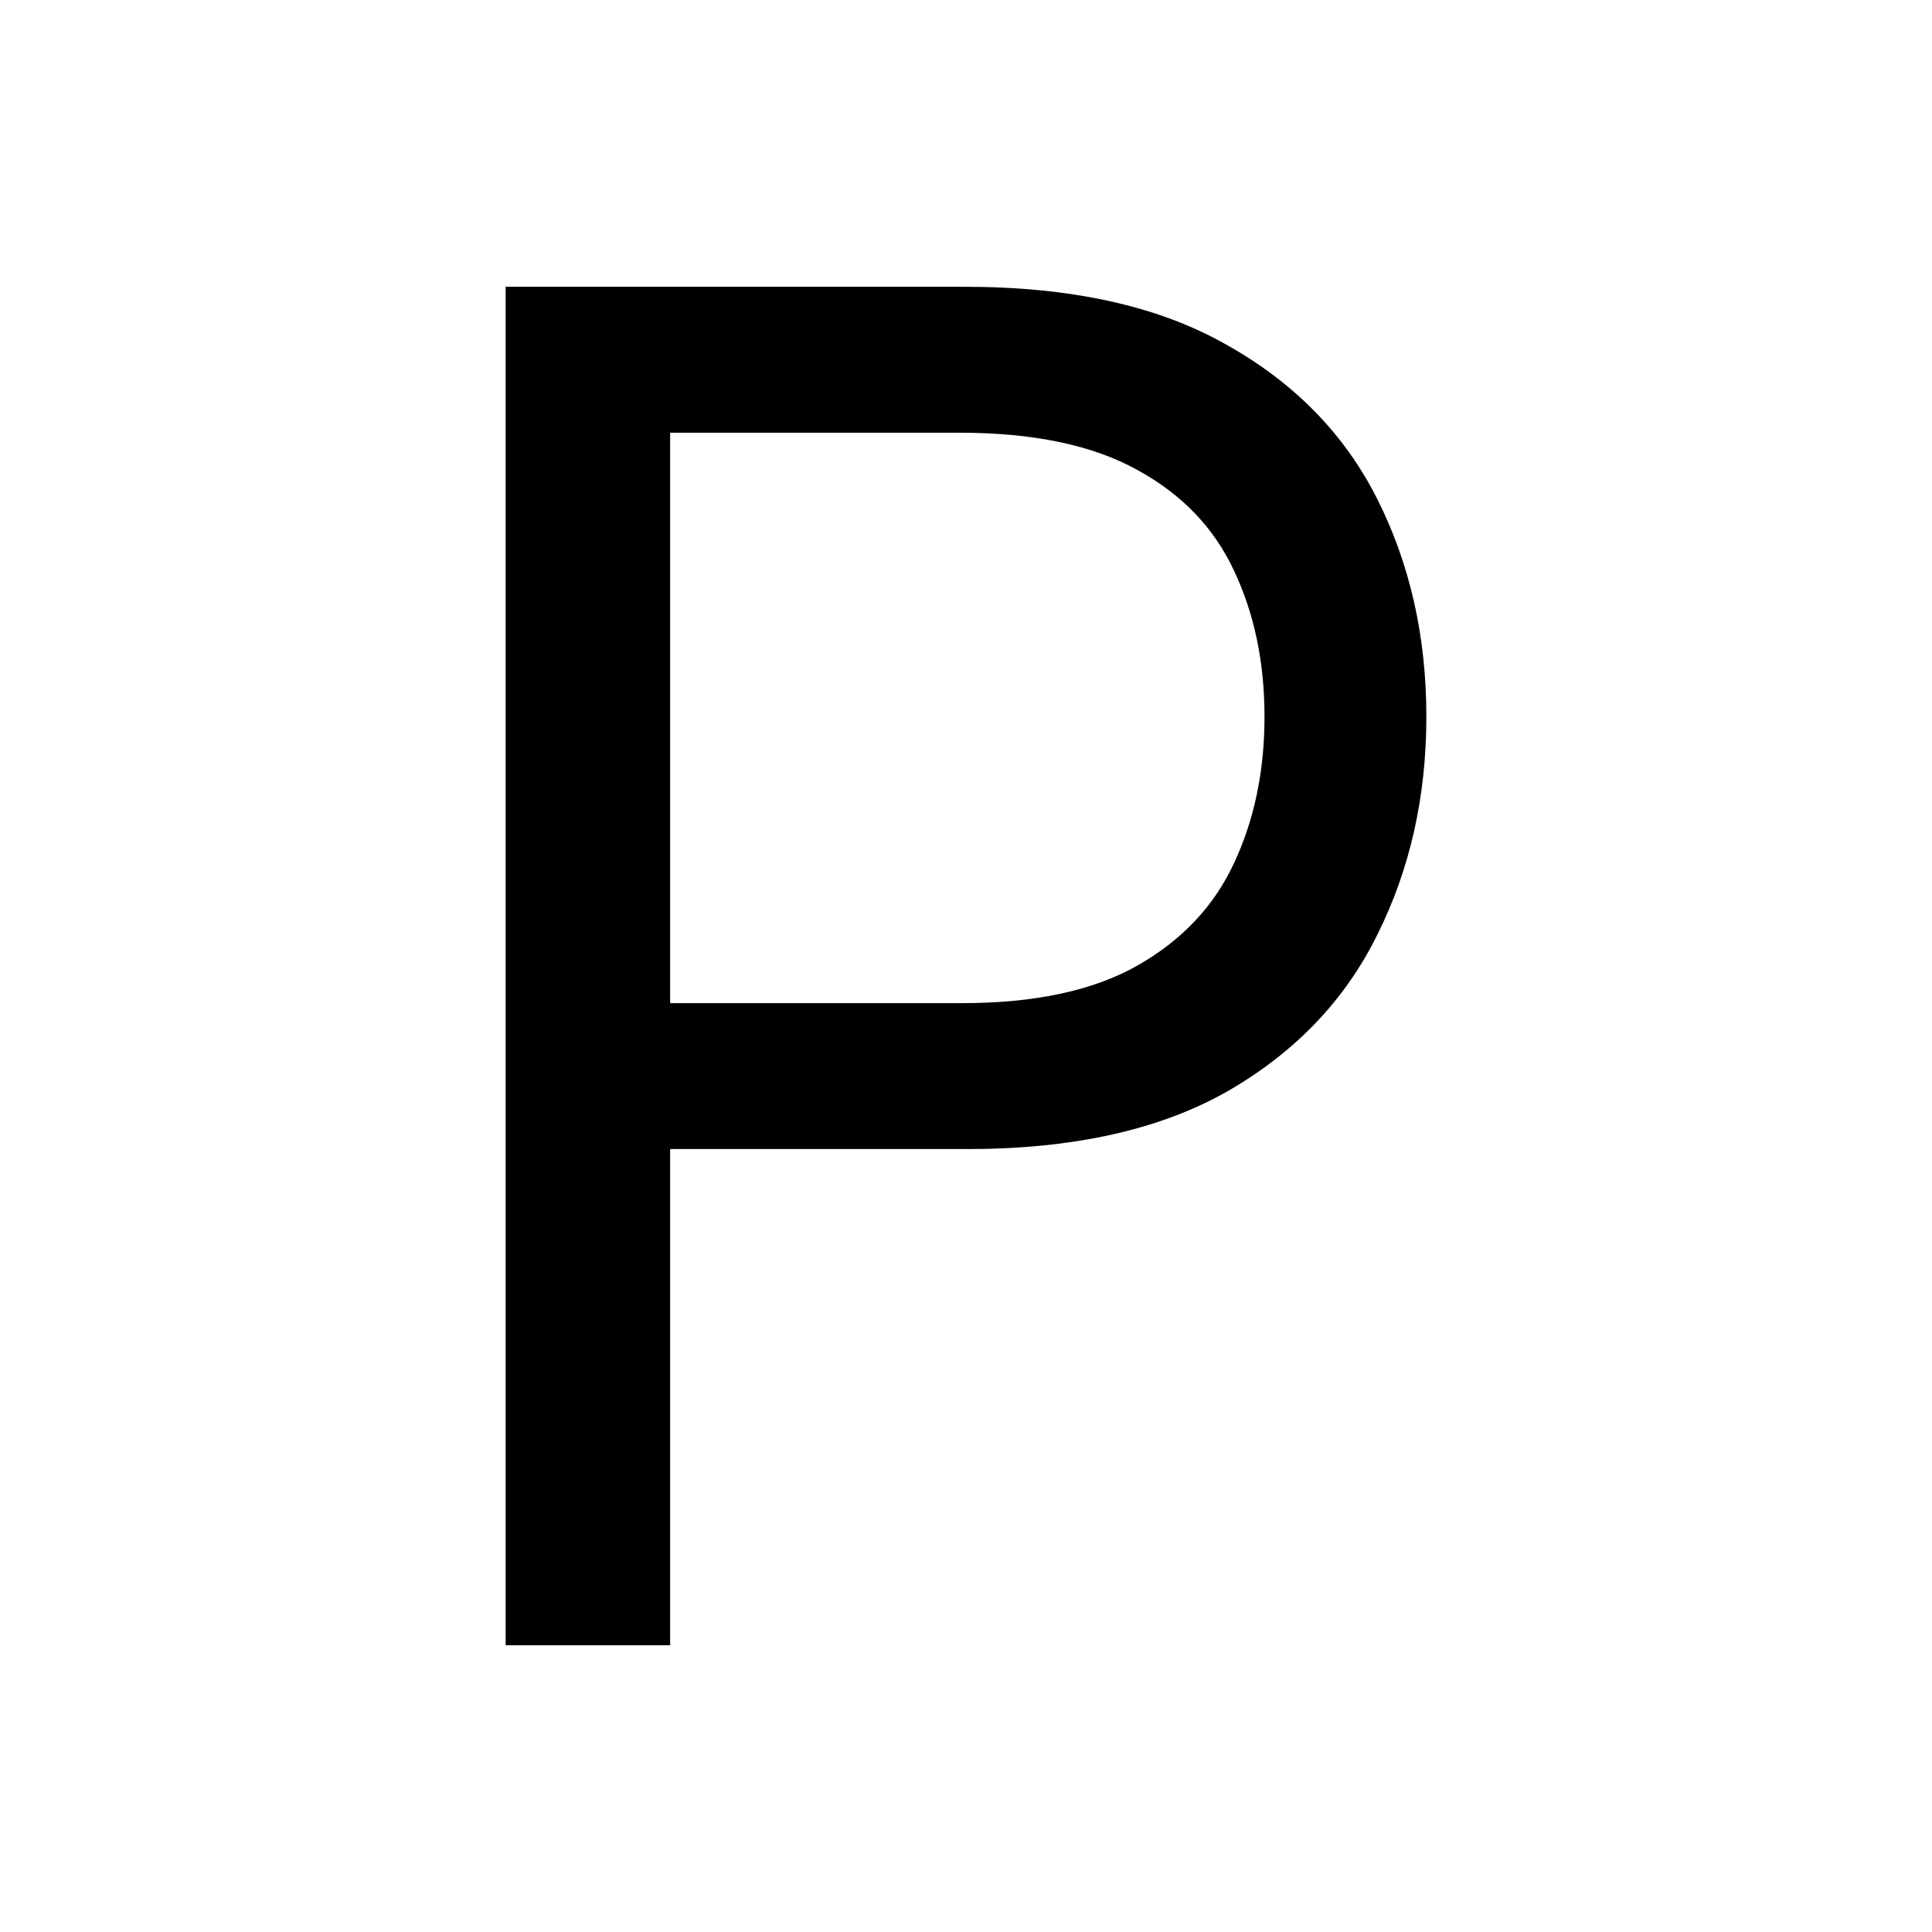
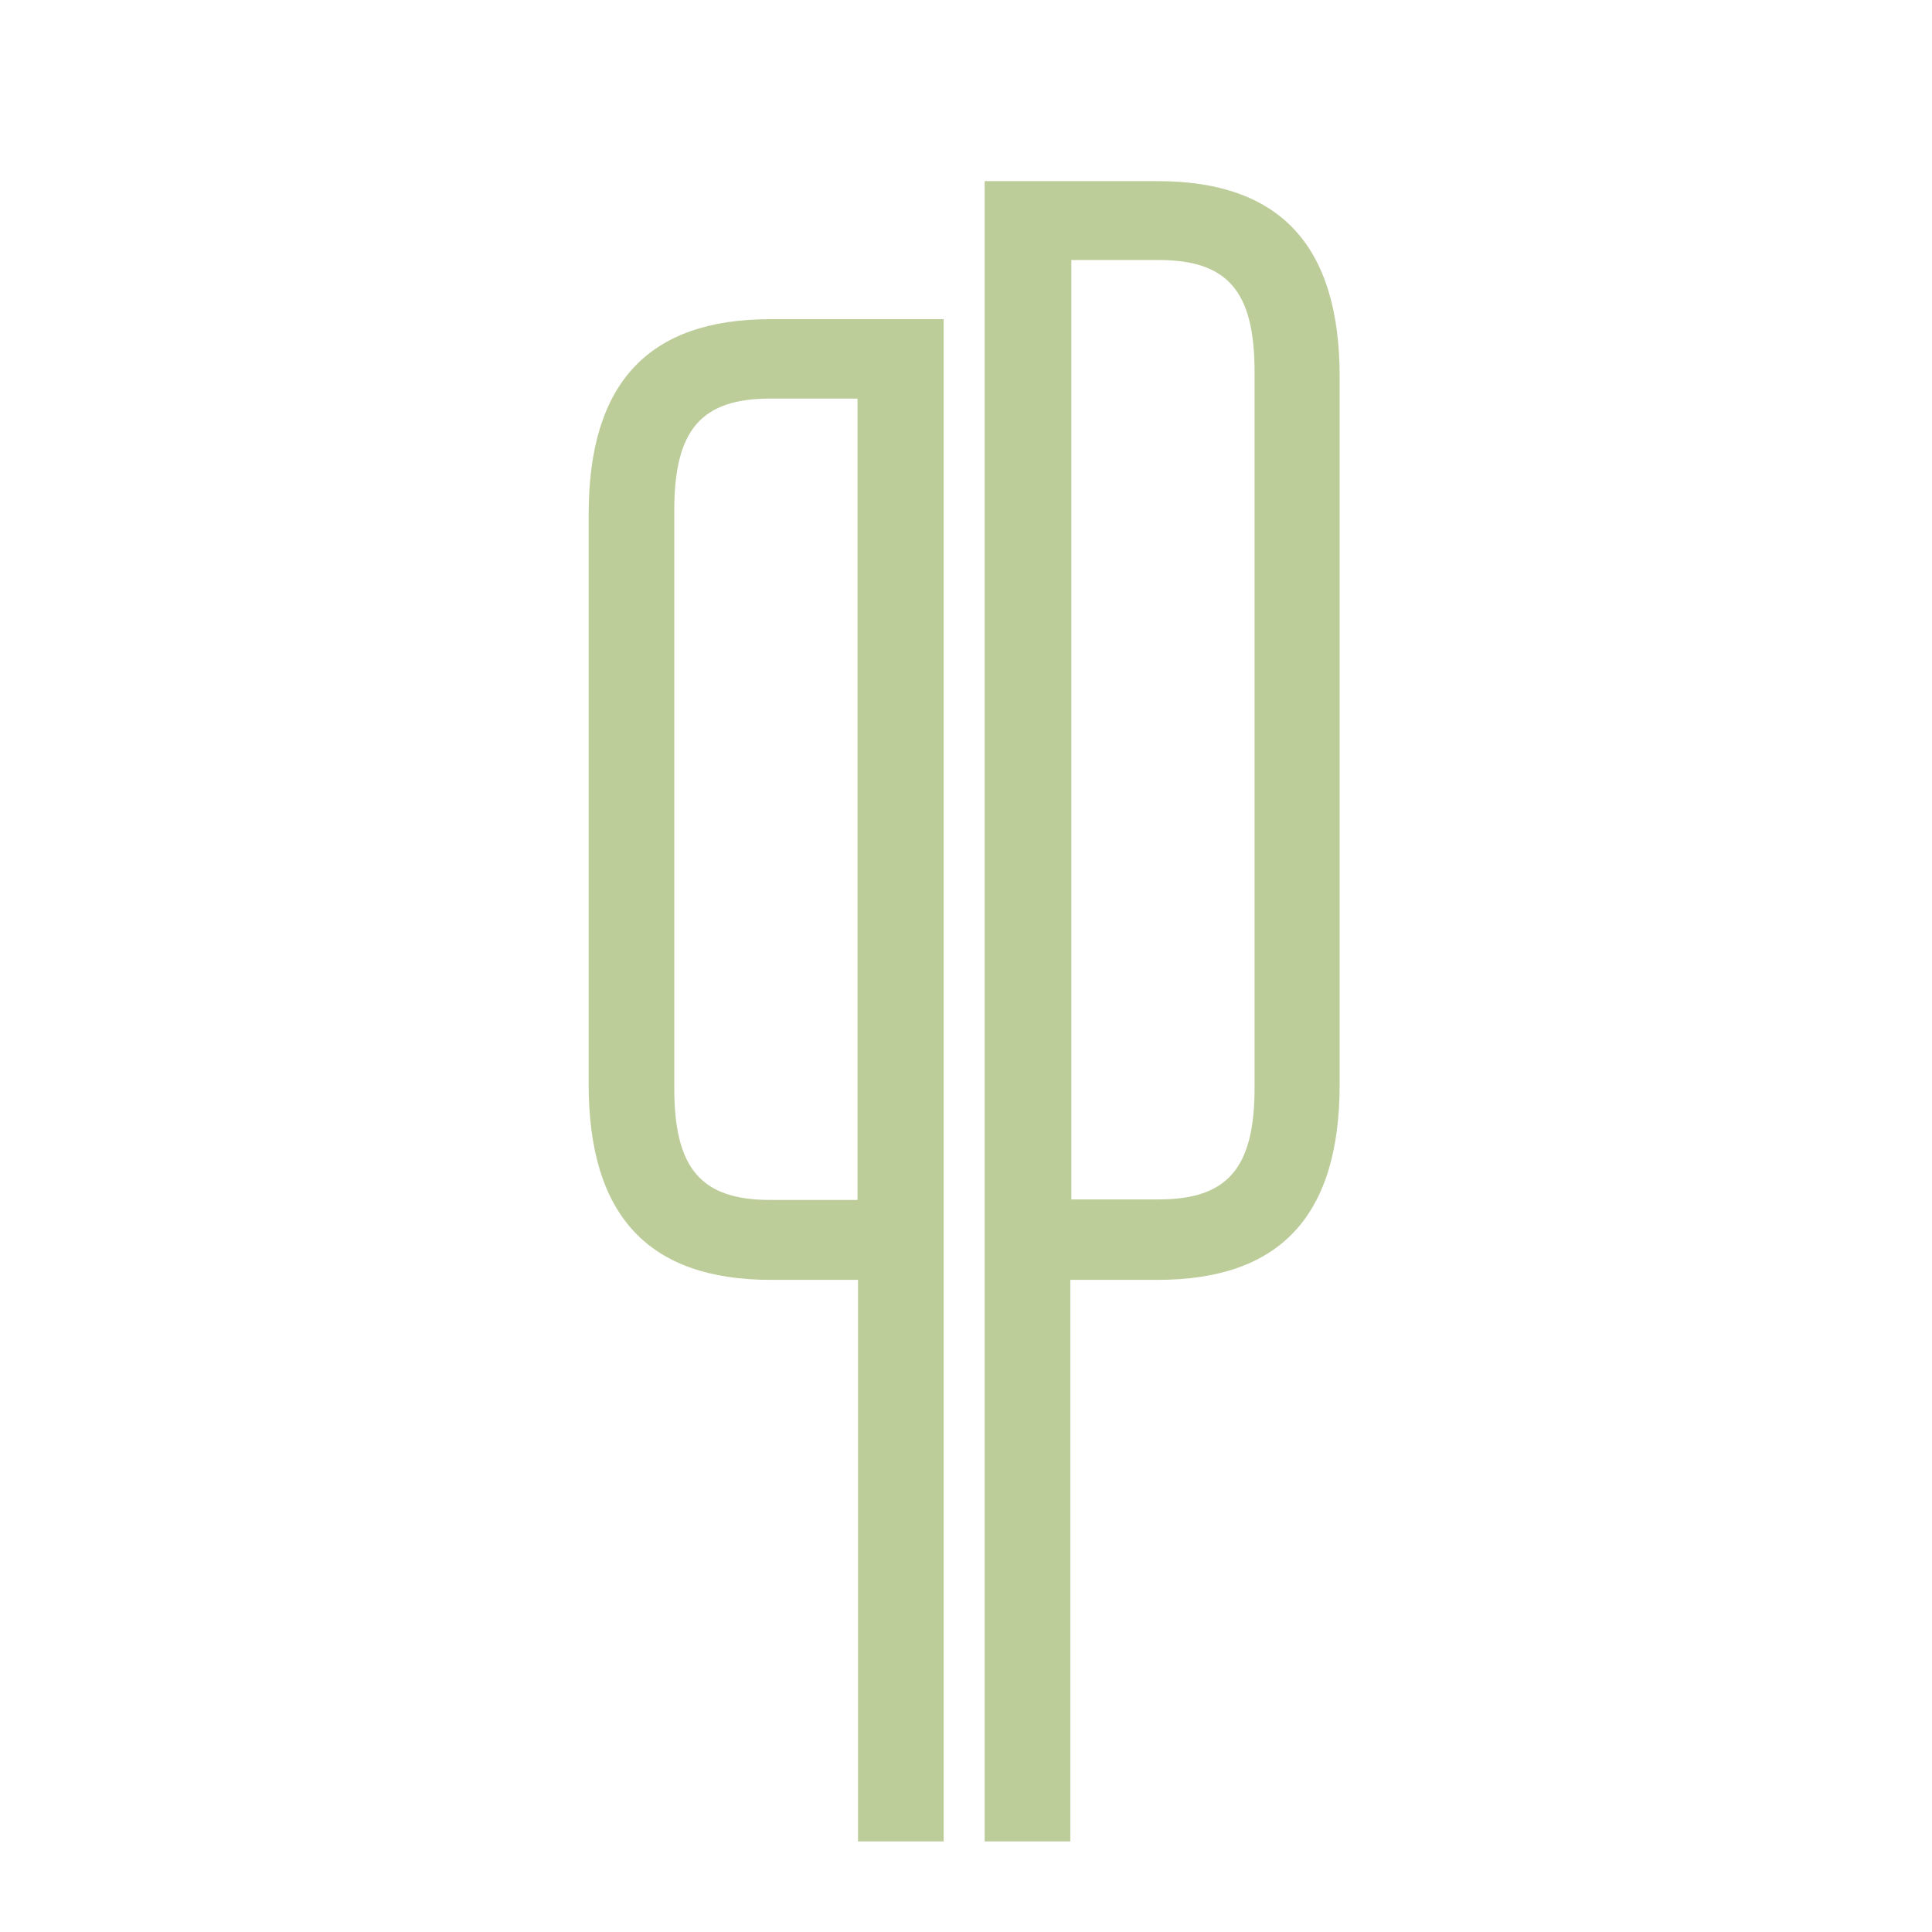
<svg xmlns="http://www.w3.org/2000/svg" version="1.1" width="512" height="512">
  <svg width="512" height="512" viewBox="0 0 512 512" fill="none">
-     <path d="M134 436V76H255.648C283.892 76 306.98 81.098 324.911 91.293C342.959 101.371 356.319 115.023 364.991 132.25C373.664 149.477 378 168.695 378 189.906C378 211.117 373.664 230.395 364.991 247.738C356.436 265.082 343.193 278.91 325.262 289.223C307.331 299.418 284.361 304.516 256.352 304.516H169.158V265.844H254.945C274.282 265.844 289.811 262.504 301.53 255.824C313.25 249.145 321.746 240.121 327.02 228.754C332.411 217.27 335.107 204.32 335.107 189.906C335.107 175.492 332.411 162.602 327.02 151.234C321.746 139.867 313.191 130.961 301.354 124.516C289.518 117.953 273.814 114.672 254.242 114.672H177.597V436H134Z" fill="black" />
+     <path d="M332.468 288.288C332.468 309.607 325.315 317.859 307.022 317.859H283.915V68.906H307.022C325.315 68.906 332.468 77.159 332.468 98.478V288.15V288.288ZM306.885 48H260.945V488H283.64V339.178H306.747C339.207 339.178 355.025 322.261 355.025 287.325V99.854C355.025 65.055 339.207 48 306.747 48" fill="#BDCD9A" />
+     <path d="M178.695 135.202C178.695 113.883 185.847 105.631 204.14 105.631H227.247V317.997H204.14C185.847 317.997 178.695 309.744 178.695 288.425V135.202ZM156 136.303V287.325C156 322.123 171.817 339.178 204.278 339.178H227.385V488H250.079V84.586H204.14C171.817 84.586 156 101.504 156 136.303Z" fill="#BDCD9A" />
  </svg>
  <style>@media (prefers-color-scheme: light) { :root { filter: none; } }
- @media (prefers-color-scheme: dark) { :root { filter: invert(100%); } }
+ @media (prefers-color-scheme: dark) { :root { filter: none; } }
</style>
</svg>
